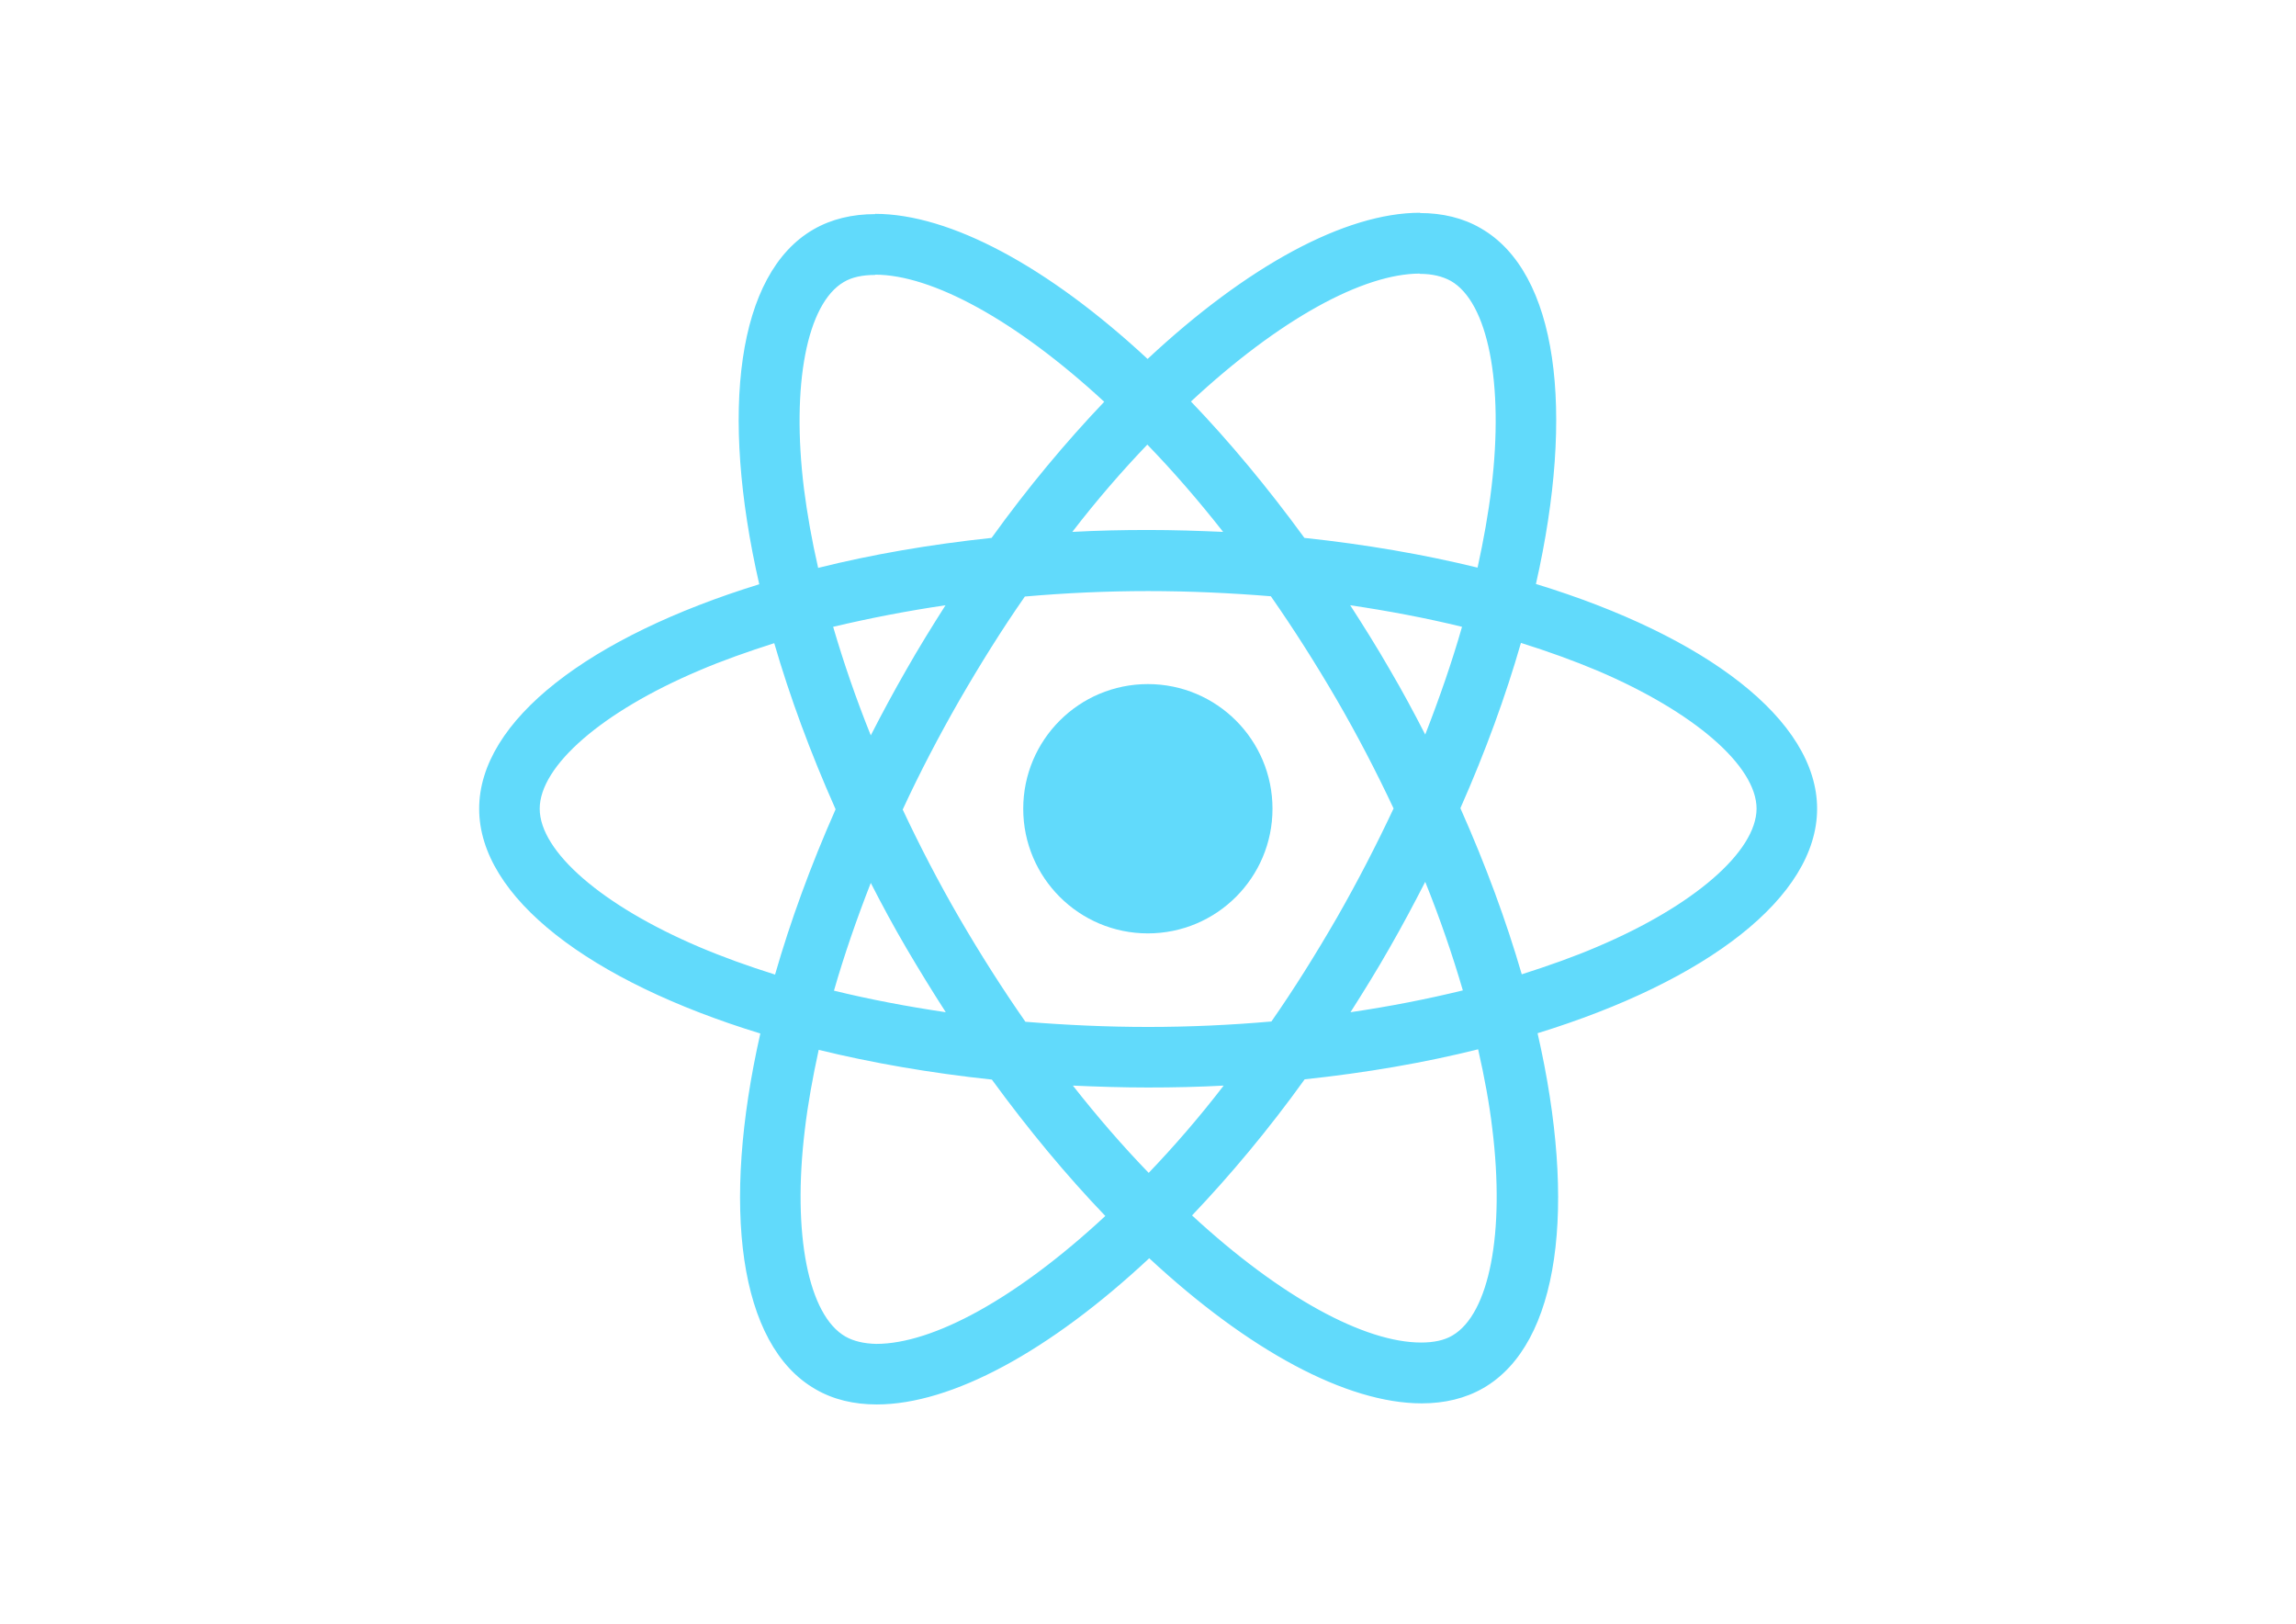
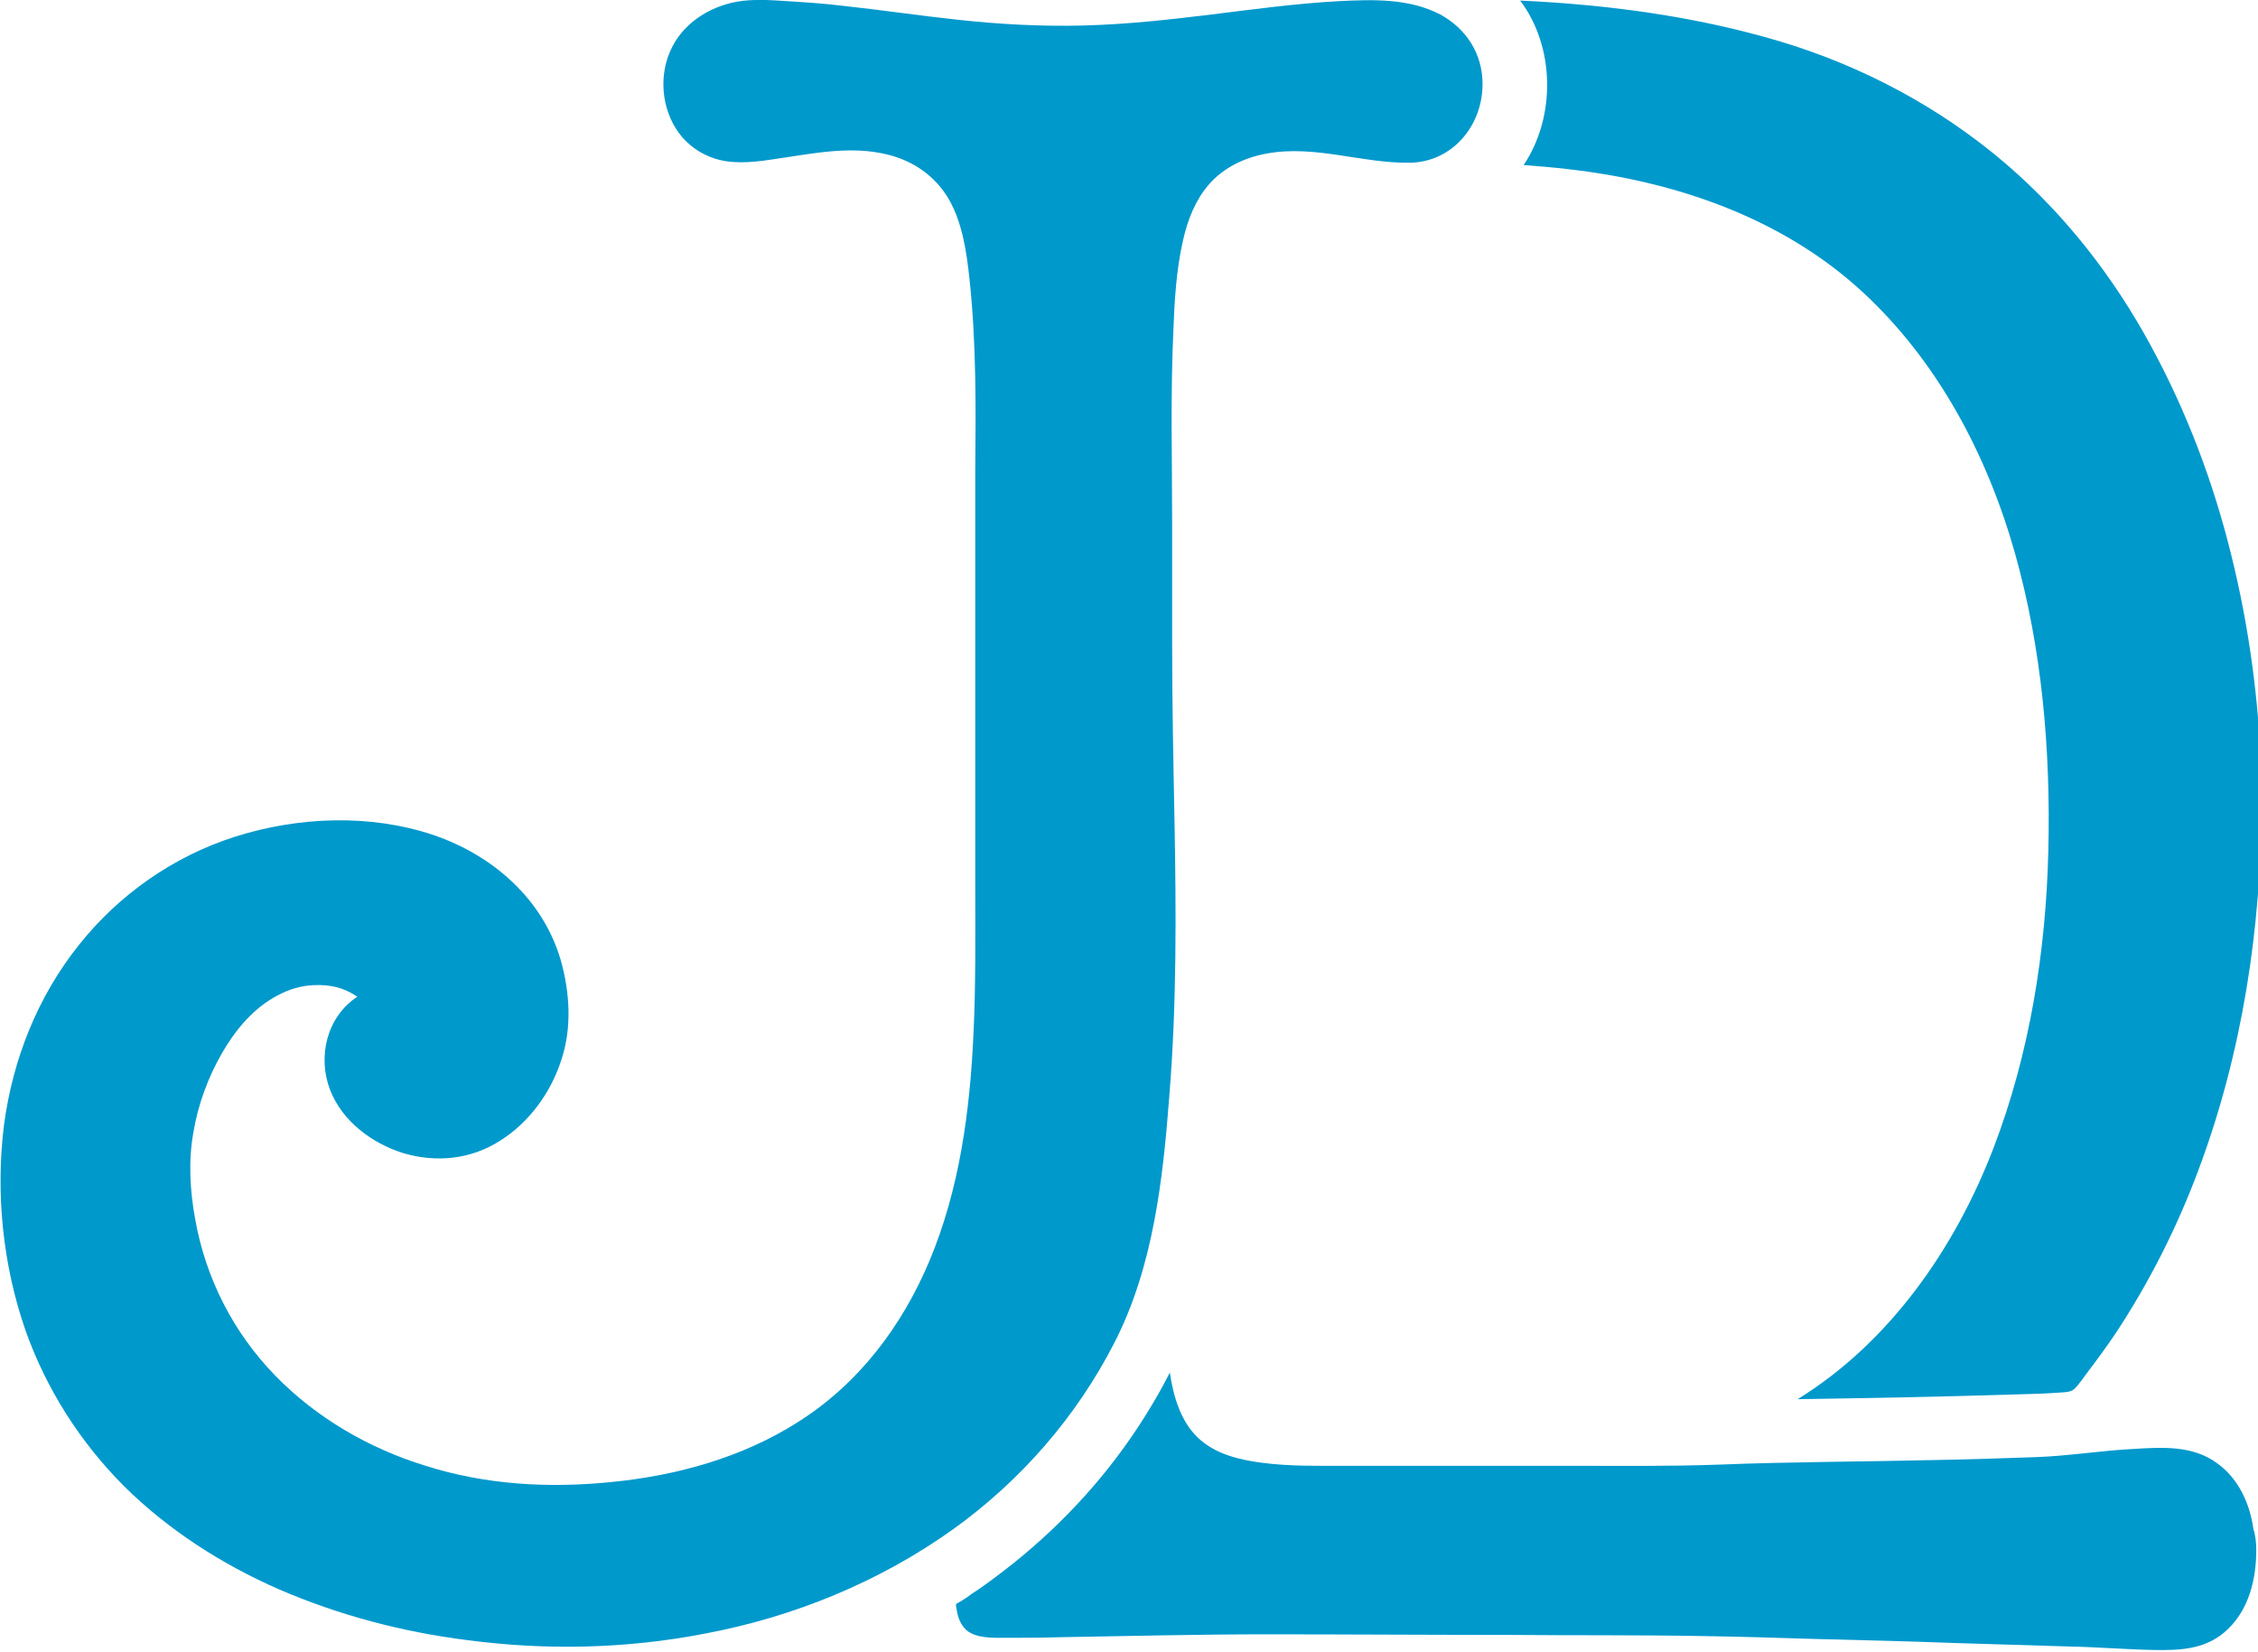
- <svg xmlns="http://www.w3.org/2000/svg" viewBox="0 0 841.9 595.3">
-   <g fill="#61DAFB">
-     <path d="M666.3 296.5c0-32.5-40.7-63.3-103.1-82.4 14.4-63.6 8-114.2-20.2-130.4-6.5-3.8-14.1-5.6-22.4-5.6v22.3c4.6 0 8.3.9 11.4 2.6 13.6 7.8 19.5 37.5 14.9 75.7-1.1 9.4-2.9 19.3-5.1 29.4-19.6-4.8-41-8.5-63.5-10.9-13.5-18.5-27.5-35.3-41.6-50 32.6-30.3 63.2-46.9 84-46.9V78c-27.5 0-63.5 19.6-99.9 53.6-36.4-33.8-72.4-53.2-99.9-53.2v22.3c20.7 0 51.4 16.5 84 46.6-14 14.7-28 31.4-41.3 49.9-22.6 2.4-44 6.1-63.6 11-2.3-10-4-19.7-5.2-29-4.7-38.2 1.1-67.9 14.6-75.8 3-1.8 6.9-2.6 11.5-2.6V78.5c-8.4 0-16 1.8-22.6 5.6-28.1 16.2-34.4 66.7-19.9 130.1-62.2 19.2-102.7 49.9-102.7 82.3 0 32.5 40.7 63.3 103.1 82.4-14.4 63.6-8 114.2 20.2 130.4 6.5 3.8 14.1 5.6 22.5 5.6 27.5 0 63.5-19.6 99.9-53.6 36.4 33.8 72.4 53.2 99.9 53.2 8.4 0 16-1.8 22.6-5.6 28.1-16.2 34.4-66.7 19.9-130.1 62-19.1 102.5-49.9 102.5-82.3zm-130.2-66.7c-3.7 12.9-8.3 26.2-13.5 39.5-4.1-8-8.4-16-13.1-24-4.6-8-9.5-15.8-14.4-23.4 14.2 2.1 27.9 4.7 41 7.9zm-45.8 106.5c-7.8 13.5-15.8 26.3-24.1 38.2-14.9 1.3-30 2-45.2 2-15.1 0-30.2-.7-45-1.9-8.3-11.9-16.4-24.6-24.2-38-7.6-13.1-14.5-26.4-20.8-39.8 6.2-13.4 13.2-26.8 20.7-39.9 7.8-13.5 15.8-26.3 24.1-38.2 14.9-1.3 30-2 45.2-2 15.1 0 30.2.7 45 1.9 8.3 11.9 16.4 24.6 24.2 38 7.6 13.1 14.5 26.4 20.8 39.8-6.3 13.4-13.2 26.8-20.7 39.9zm32.3-13c5.4 13.4 10 26.8 13.8 39.8-13.1 3.2-26.9 5.9-41.2 8 4.9-7.7 9.8-15.6 14.4-23.7 4.6-8 8.9-16.1 13-24.1zM421.2 430c-9.3-9.6-18.6-20.3-27.8-32 9 .4 18.2.7 27.5.7 9.4 0 18.7-.2 27.8-.7-9 11.7-18.3 22.4-27.5 32zm-74.4-58.9c-14.2-2.1-27.9-4.7-41-7.9 3.7-12.9 8.3-26.2 13.5-39.5 4.1 8 8.4 16 13.1 24 4.7 8 9.5 15.8 14.4 23.4zM420.7 163c9.3 9.6 18.6 20.3 27.8 32-9-.4-18.2-.7-27.5-.7-9.4 0-18.7.2-27.8.7 9-11.7 18.3-22.4 27.5-32zm-74 58.9c-4.9 7.7-9.8 15.6-14.4 23.7-4.6 8-8.9 16-13 24-5.4-13.4-10-26.8-13.8-39.8 13.1-3.1 26.9-5.8 41.2-7.9zm-90.5 125.2c-35.4-15.1-58.3-34.9-58.3-50.6 0-15.7 22.9-35.6 58.3-50.6 8.6-3.7 18-7 27.7-10.1 5.7 19.6 13.2 40 22.5 60.9-9.2 20.8-16.6 41.1-22.2 60.6-9.9-3.1-19.3-6.5-28-10.2zM310 490c-13.6-7.8-19.5-37.5-14.9-75.7 1.1-9.4 2.9-19.3 5.1-29.4 19.6 4.8 41 8.5 63.5 10.9 13.5 18.5 27.5 35.3 41.6 50-32.6 30.3-63.2 46.9-84 46.9-4.5-.1-8.3-1-11.3-2.7zm237.2-76.2c4.7 38.2-1.1 67.9-14.6 75.8-3 1.8-6.9 2.6-11.5 2.6-20.7 0-51.4-16.5-84-46.6 14-14.7 28-31.4 41.3-49.9 22.6-2.4 44-6.1 63.6-11 2.3 10.1 4.1 19.8 5.2 29.1zm38.5-66.7c-8.6 3.7-18 7-27.7 10.1-5.7-19.6-13.2-40-22.5-60.9 9.2-20.8 16.6-41.1 22.2-60.6 9.9 3.1 19.3 6.5 28.1 10.2 35.4 15.1 58.3 34.9 58.3 50.6-.1 15.7-23 35.6-58.4 50.6zM320.8 78.4z" />
-     <circle cx="420.9" cy="296.5" r="45.7" />
-     <path d="M520.5 78.1z" />
-   </g>
+ <svg xmlns="http://www.w3.org/2000/svg" version="1.1" id="Logo" x="0px" y="0px" viewBox="0 0 389.9 285.1" style="enable-background:new 0 0 389.9 285.1;" xml:space="preserve">
+   <style type="text/css">
+ 	    .st0{fill:#0099CC;}
+     </style>
+   <path id="D" class="st0" d="M390.5,138.6c0,21.5-3.3,43.1-10.8,63.2c-3.7,10-8.6,19.7-14.5,28.6c-1.5,2.2-3.1,4.4-4.7,6.5  c-0.7,0.9-1.5,2.2-2.4,3c-0.7,0.6-2.2,0.5-3.1,0.6c-2.6,0.2-5.3,0.2-7.9,0.3c-12.2,0.4-24.5,0.6-36.7,0.8  c15.9-9.8,27.2-26.1,33.8-43.3c6.3-16.4,9.1-34.1,9.5-51.6c0.4-17.2-1.1-34.7-5.8-51.3c-4.8-16.9-13.3-33-26.3-45  c-13.9-12.8-32.3-19.1-50.9-21.2c-2.5-0.3-5-0.5-7.6-0.7c5.6-8.4,5.4-20.4-0.6-28.4c15.1,0.7,30.2,2.7,44.7,7  c14.4,4.3,27.9,11.5,39.3,21.3c10.2,8.8,18.5,19.5,24.9,31.3c6.2,11.4,10.8,23.6,13.9,36.2c3.1,12.5,4.8,25.4,5.2,38.3  C390.4,135.5,390.5,137.1,390.5,138.6z" />
+   <path id="L" class="st0" d="M389.6,267.7c0,4.8-1.2,10-4.8,13.5c-3.6,3.6-8.2,3.8-13,3.7c-4.8-0.1-9.6-0.5-14.5-0.6  c-6.6-0.2-13.1-0.4-19.7-0.6c-8.1-0.3-16.1-0.5-24.2-0.7c-6.4-0.2-12.8-0.4-19.2-0.5c-11.2-0.2-22.5-0.1-33.7-0.2  c-14,0-28-0.1-41.9-0.1c-11.9,0-23.8,0.3-35.7,0.5c-3.1,0.1-6.2,0.1-9.4,0.1c-2.1,0-4.9,0.1-6.6-1.3c-1-0.9-1.5-2.2-1.7-3.5  c0-0.2-0.2-0.8-0.1-1c0.1-0.2,0.7-0.4,0.8-0.5c0.6-0.4,1.3-0.8,1.9-1.3c2.5-1.6,4.8-3.4,7.1-5.2c9-7.2,16.8-15.8,22.9-25.6  c1.5-2.4,2.9-4.8,4.2-7.4c0.6,4,1.8,8.3,4.8,11.2c3,2.9,7.3,3.9,11.3,4.4c4.7,0.6,9.4,0.5,14.1,0.5c9.7,0,19.4,0,29.1,0  c3,0,4.8,0,10.3,0c8.4,0,16.8,0.1,25.1-0.2c12.5-0.5,25.1-0.5,37.6-0.8c5.8-0.1,11.6-0.3,17.3-0.5c5.6-0.2,11-1.1,16.6-1.4  c5.1-0.3,10.4-0.7,14.7,2.5c3.6,2.6,5.6,6.9,6.2,11.3C389.5,265.2,389.6,266.5,389.6,267.7z" />
+   <path id="J" class="st0" d="M256,14.5c0,7.2-5.2,13.5-12.6,13.6c-8.3,0.1-16.3-3.1-24.6-1.6c-3.9,0.7-7.5,2.4-10.1,5.4  c-2.3,2.7-3.6,6-4.4,9.5c-1.2,5.2-1.5,10.6-1.7,15.9c-0.5,11.1-0.2,22.2-0.2,33.3c0,6.9,0,13.8,0,20.6c0,10.1,0.2,20.1,0.4,30.2  c0.3,16,0.4,32.1-0.9,48c-1.1,14.4-2.8,29.5-9.5,42.5c-6.5,12.7-16.1,23.7-27.6,32c-12.8,9.2-27.7,15.3-43.2,18.2  c-13.5,2.6-27.3,2.9-40.9,1.1c-11.2-1.4-22.2-4.3-32.6-8.8c-9.8-4.3-19-10.2-26.6-17.7c-7.6-7.6-13.5-16.8-17.1-27  c-3.9-11.2-5.2-23.7-3.7-35.5c1.5-11.3,5.8-22.1,12.9-31c6.9-8.7,16.3-15.3,26.9-18.7c11-3.5,23.4-4,34.4-0.3  c10.2,3.5,18.8,11,21.9,21.5c1.6,5.6,2,11.8,0.1,17.4c-1.8,5.6-5.6,10.8-10.6,13.9c-5,3.2-11,3.8-16.7,2.1  c-5.4-1.7-10.5-5.5-12.6-10.9c-2.2-5.7-0.6-12.6,4.7-16.1c-2.4-1.6-4.6-2.1-7.5-2c-2.2,0.1-4.3,0.7-6.3,1.8c-4.2,2.2-7.3,6-9.6,10  c-2.4,4.2-4.1,8.8-4.9,13.6c-0.9,4.9-0.6,10.1,0.3,15c1.8,10.2,6.6,19.6,13.8,27c7.1,7.3,16.2,12.6,26,15.6  c10.4,3.3,21.3,3.9,32.1,2.8c11.2-1.1,22.5-4.2,32.1-10.3c10.5-6.6,18-16.5,22.8-27.9c5.2-12.4,7-25.9,7.6-39.3  c0.4-8.3,0.3-16.6,0.3-24.9c0-5.4,0-10.8,0-16.1c0-7.7,0-15.5,0-23.2c0-6.3,0-12.7,0-19c0-4.6,0-9.1,0-13.7  c0.1-11.1,0.2-22.3-1-33.4c-0.5-4.6-1.2-9.5-3.5-13.6c-2.3-4-6.1-6.7-10.6-7.8c-6.4-1.6-12.8-0.2-19.1,0.7c-3.2,0.5-6.8,1-10,0.2  c-2.4-0.6-4.6-1.9-6.3-3.8c-3.5-4-4.3-10.1-2.2-14.9c2-4.7,6.6-7.7,11.5-8.6c2.8-0.5,5.8-0.3,8.7-0.1c3.2,0.2,6.4,0.4,9.6,0.8  c6.6,0.7,13.2,1.7,19.8,2.4c7.3,0.8,14.6,1.2,22,1c7.3-0.2,14.6-1,21.9-1.9c7.3-0.9,14.6-1.9,22-2.3c5.9-0.3,12.1-0.5,17.5,2.3  C253.1,4.9,256,9.2,256,14.5z" />
</svg>
